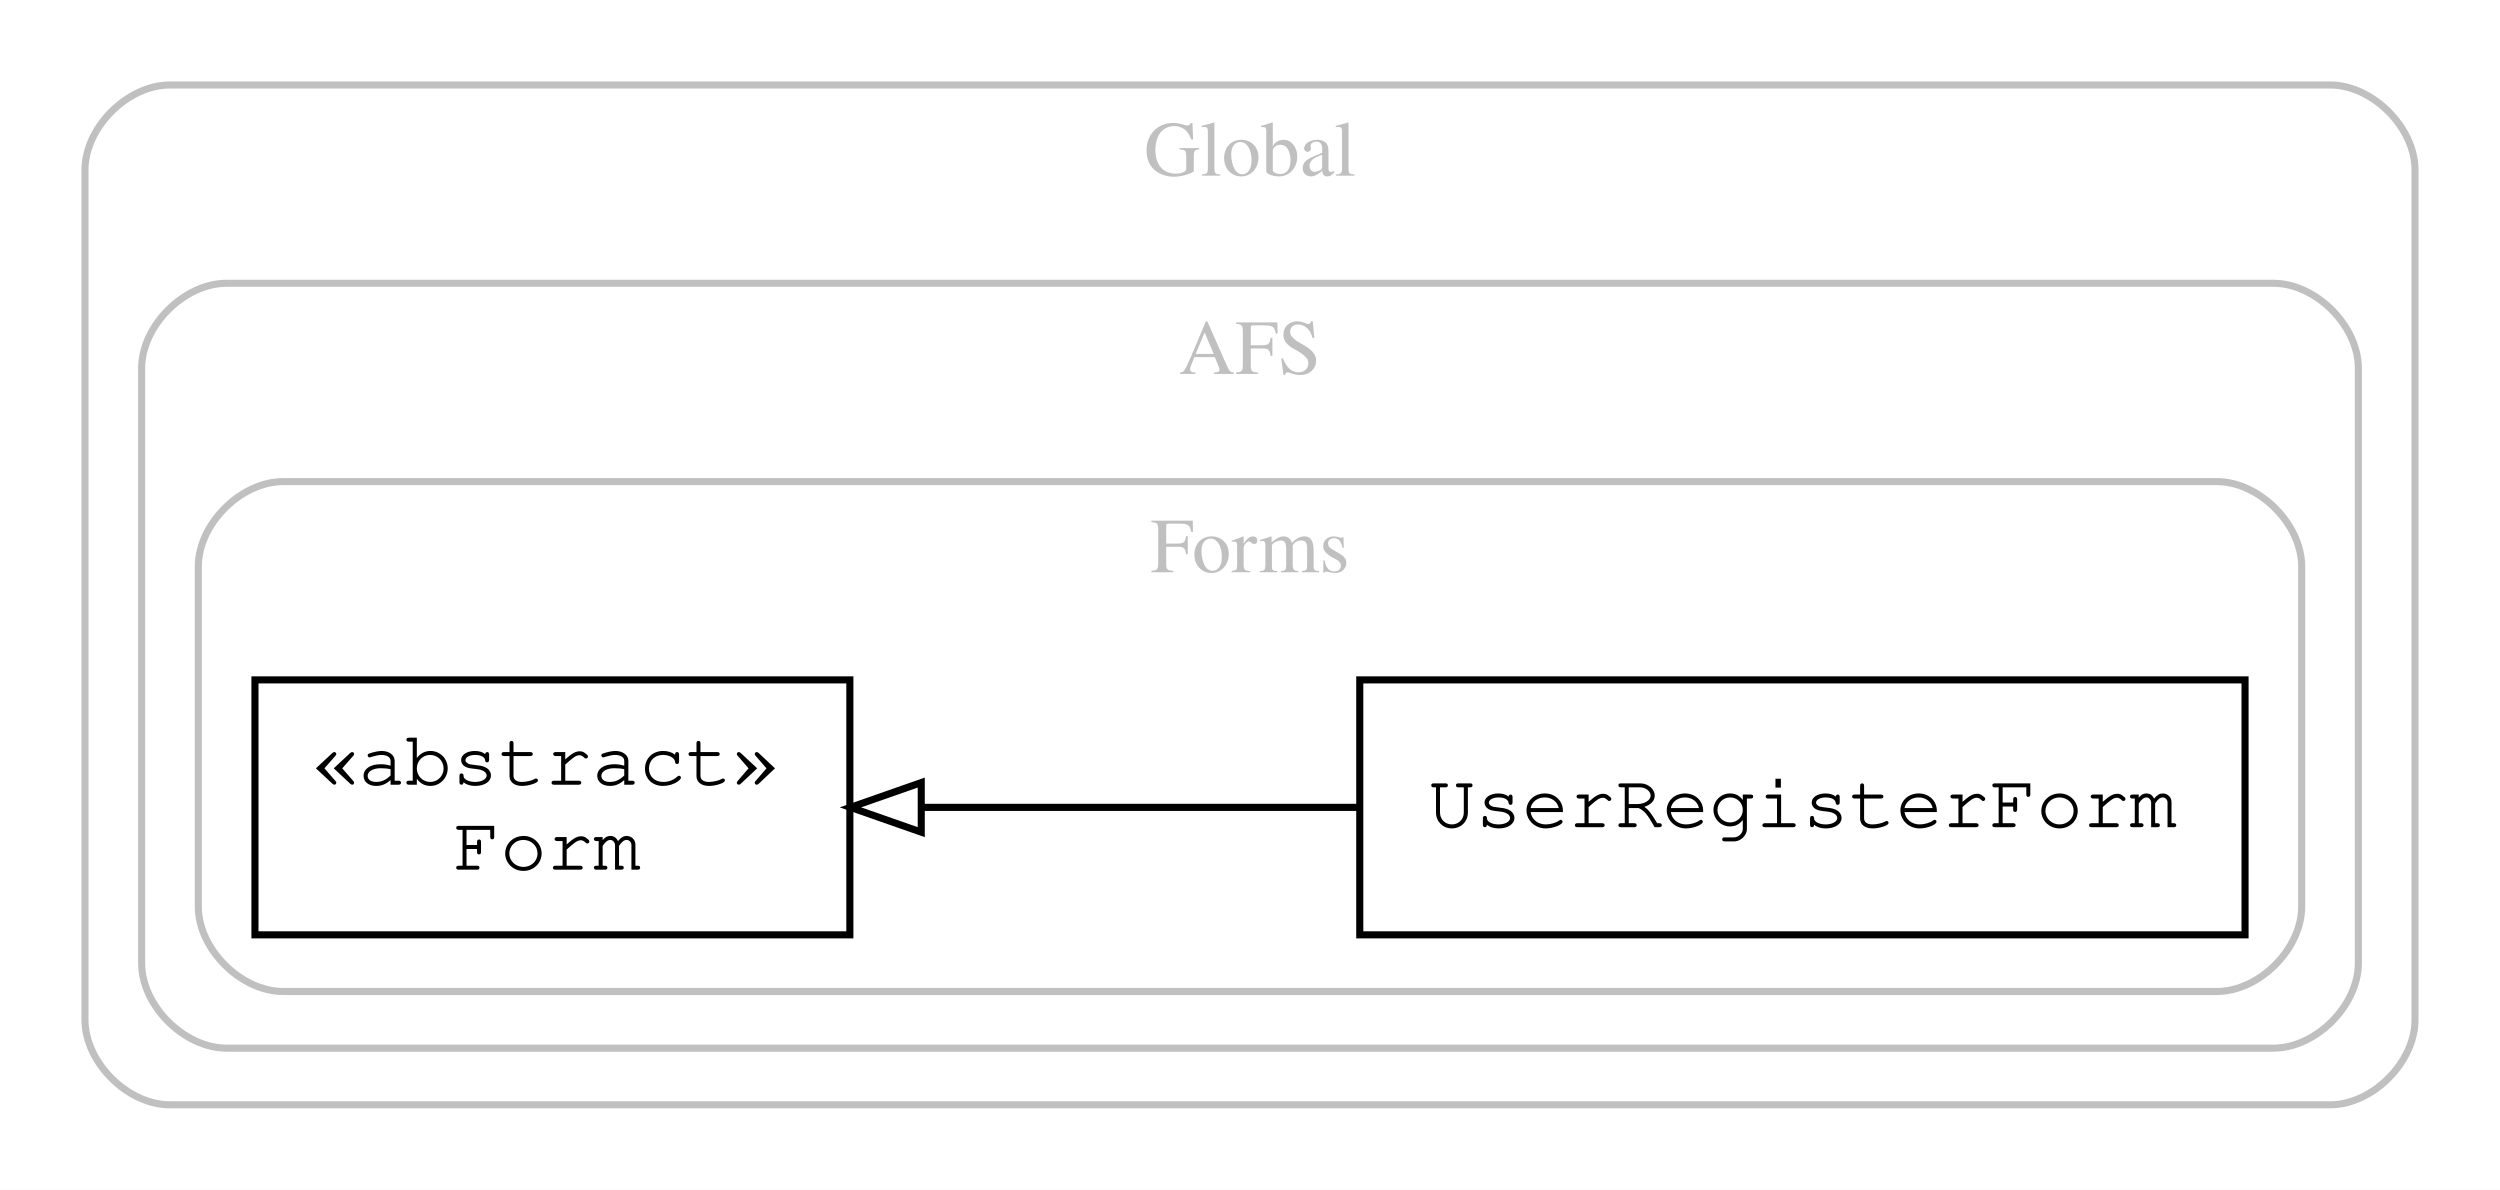
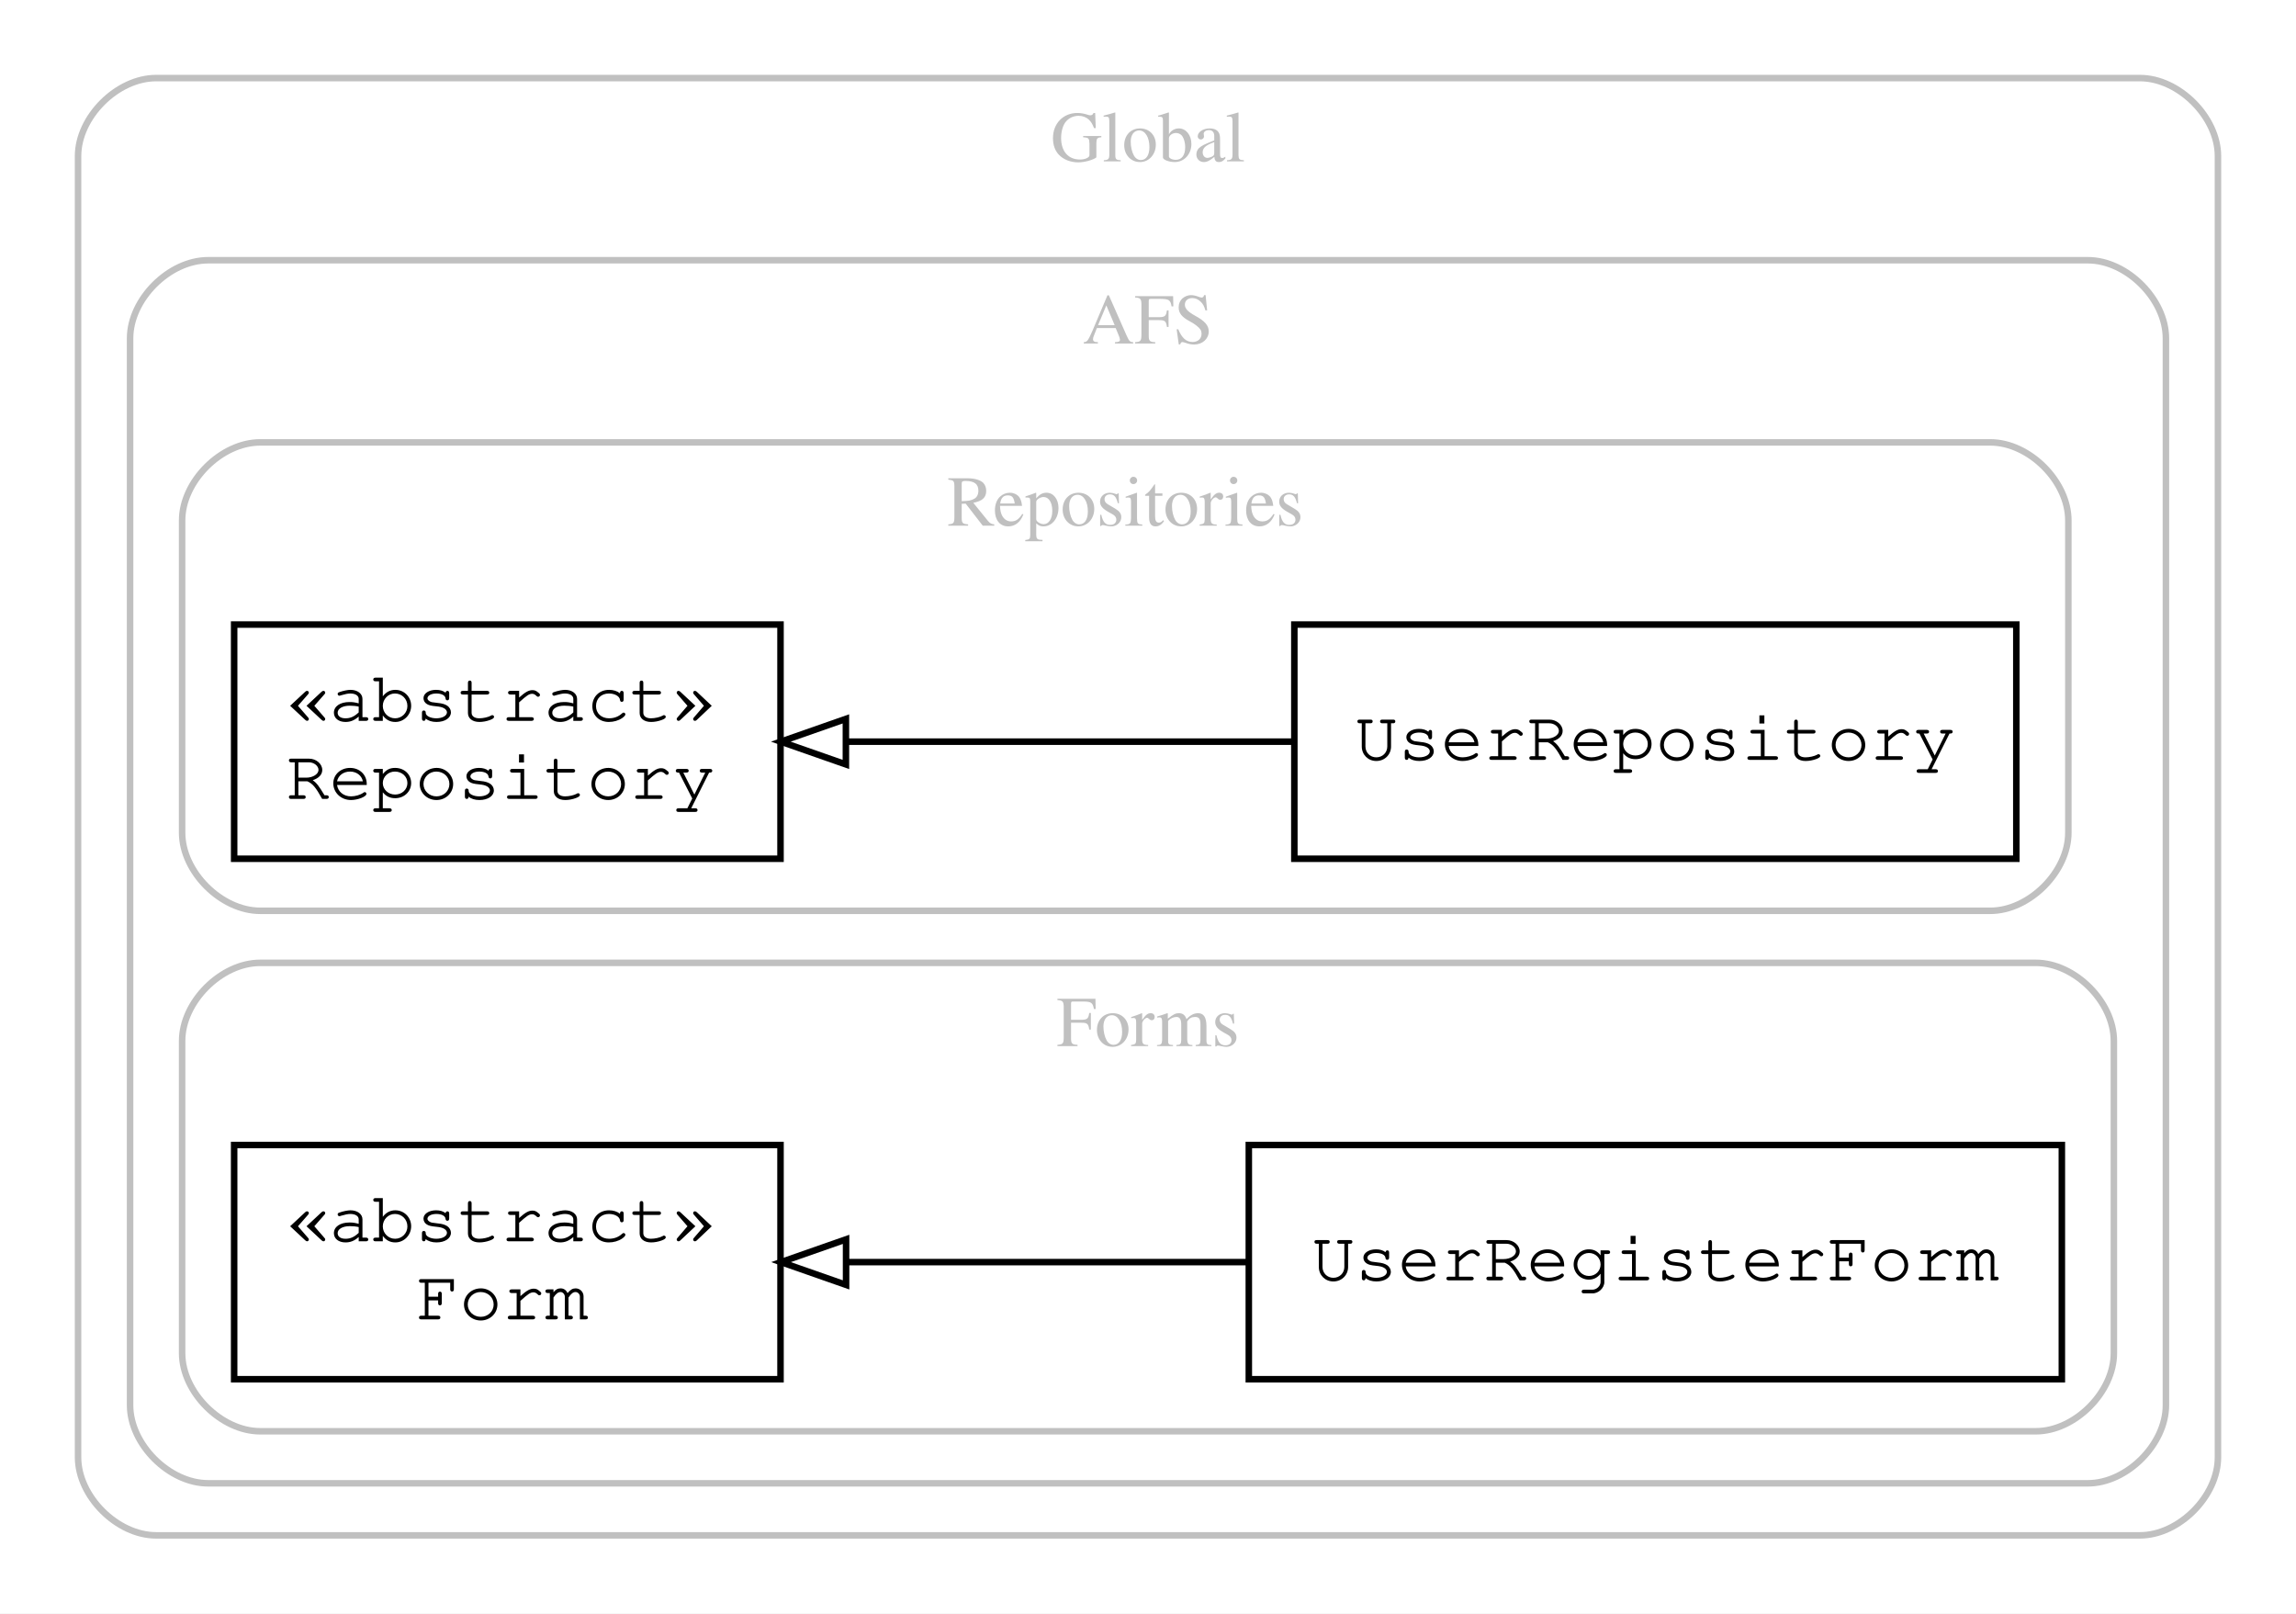
- <svg xmlns="http://www.w3.org/2000/svg" width="353pt" height="168pt" viewBox="0.00 0.00 353.00 168.00">
-   <g id="graph0" class="graph" transform="scale(1 1) rotate(0) translate(4 164)">
-     <polygon fill="#ffffff" stroke="transparent" points="-4,4 -4,-164 349,-164 349,4 -4,4" />
+ <svg xmlns="http://www.w3.org/2000/svg" width="353pt" height="248pt" viewBox="0.00 0.00 353.00 248.00">
+   <g id="graph0" class="graph" transform="scale(1 1) rotate(0) translate(4 244)">
+     <polygon fill="#ffffff" stroke="transparent" points="-4,4 -4,-244 349,-244 349,4 -4,4" />
    <g id="clust1" class="cluster">
-       <path fill="none" stroke="#c0c0c0" d="M20,-8C20,-8 325,-8 325,-8 331,-8 337,-14 337,-20 337,-20 337,-140 337,-140 337,-146 331,-152 325,-152 325,-152 20,-152 20,-152 14,-152 8,-146 8,-140 8,-140 8,-20 8,-20 8,-14 14,-8 20,-8" />
-       <text text-anchor="middle" x="172.5" y="-139.2" font-family="Times,serif" font-size="11.00" fill="#c0c0c0">Global</text>
+       <path fill="none" stroke="#c0c0c0" d="M20,-8C20,-8 325,-8 325,-8 331,-8 337,-14 337,-20 337,-20 337,-220 337,-220 337,-226 331,-232 325,-232 325,-232 20,-232 20,-232 14,-232 8,-226 8,-220 8,-220 8,-20 8,-20 8,-14 14,-8 20,-8" />
+       <text text-anchor="middle" x="172.5" y="-219.2" font-family="Times,serif" font-size="11.00" fill="#c0c0c0">Global</text>
    </g>
    <g id="clust2" class="cluster">
-       <path fill="none" stroke="#c0c0c0" d="M28,-16C28,-16 317,-16 317,-16 323,-16 329,-22 329,-28 329,-28 329,-112 329,-112 329,-118 323,-124 317,-124 317,-124 28,-124 28,-124 22,-124 16,-118 16,-112 16,-112 16,-28 16,-28 16,-22 22,-16 28,-16" />
-       <text text-anchor="middle" x="172.5" y="-111.2" font-family="Times,serif" font-size="11.00" fill="#c0c0c0">AFS</text>
+       <path fill="none" stroke="#c0c0c0" d="M28,-16C28,-16 317,-16 317,-16 323,-16 329,-22 329,-28 329,-28 329,-192 329,-192 329,-198 323,-204 317,-204 317,-204 28,-204 28,-204 22,-204 16,-198 16,-192 16,-192 16,-28 16,-28 16,-22 22,-16 28,-16" />
+       <text text-anchor="middle" x="172.5" y="-191.2" font-family="Times,serif" font-size="11.00" fill="#c0c0c0">AFS</text>
    </g>
    <g id="clust3" class="cluster">
+       <path fill="none" stroke="#c0c0c0" d="M36,-104C36,-104 302,-104 302,-104 308,-104 314,-110 314,-116 314,-116 314,-164 314,-164 314,-170 308,-176 302,-176 302,-176 36,-176 36,-176 30,-176 24,-170 24,-164 24,-164 24,-116 24,-116 24,-110 30,-104 36,-104" />
+       <text text-anchor="middle" x="169" y="-163.2" font-family="Times,serif" font-size="11.00" fill="#c0c0c0">Repositories</text>
+     </g>
+     <g id="clust4" class="cluster">
      <path fill="none" stroke="#c0c0c0" d="M36,-24C36,-24 309,-24 309,-24 315,-24 321,-30 321,-36 321,-36 321,-84 321,-84 321,-90 315,-96 309,-96 309,-96 36,-96 36,-96 30,-96 24,-90 24,-84 24,-84 24,-36 24,-36 24,-30 30,-24 36,-24" />
      <text text-anchor="middle" x="172.5" y="-83.2" font-family="Times,serif" font-size="11.00" fill="#c0c0c0">Forms</text>
    </g>
    <g id="node1" class="node">
+       <polygon fill="none" stroke="#000000" points="116,-148 32,-148 32,-112 116,-112 116,-148" />
+       <text text-anchor="start" x="40" y="-133.2" font-family="Courier,monospace" font-size="11.00" fill="#000000">«abstract»</text>
+       <text text-anchor="start" x="40" y="-121.2" font-family="Courier,monospace" font-size="11.00" fill="#000000">Repository</text>
+     </g>
+     <g id="node2" class="node">
+       <polygon fill="none" stroke="#000000" points="306,-148 195,-148 195,-112 306,-112 306,-148" />
+       <text text-anchor="middle" x="250.5" y="-127.2" font-family="Courier,monospace" font-size="11.00" fill="#000000">UserRepository</text>
+     </g>
+     <g id="edge1" class="edge">
+       <path fill="none" stroke="#000000" d="M194.654,-130C172.783,-130 147.827,-130 126.31,-130" />
+       <polygon fill="none" stroke="#000000" points="126.052,-126.5 116.052,-130 126.052,-133.5 126.052,-126.5" />
+     </g>
+     <g id="node3" class="node">
      <polygon fill="none" stroke="#000000" points="116,-68 32,-68 32,-32 116,-32 116,-68" />
      <text text-anchor="start" x="40" y="-53.2" font-family="Courier,monospace" font-size="11.00" fill="#000000">«abstract»</text>
      <text text-anchor="start" x="60" y="-41.2" font-family="Courier,monospace" font-size="11.00" fill="#000000">Form</text>
    </g>
-     <g id="node2" class="node">
+     <g id="node4" class="node">
      <polygon fill="none" stroke="#000000" points="313,-68 188,-68 188,-32 313,-32 313,-68" />
      <text text-anchor="middle" x="250.5" y="-47.2" font-family="Courier,monospace" font-size="11.00" fill="#000000">UserRegisterForm</text>
    </g>
-     <g id="edge1" class="edge">
+     <g id="edge2" class="edge">
      <path fill="none" stroke="#000000" d="M187.776,-50C167.618,-50 145.517,-50 126.199,-50" />
      <polygon fill="none" stroke="#000000" points="126.08,-46.5 116.08,-50 126.08,-53.5 126.08,-46.5" />
    </g>
  </g>
</svg>
